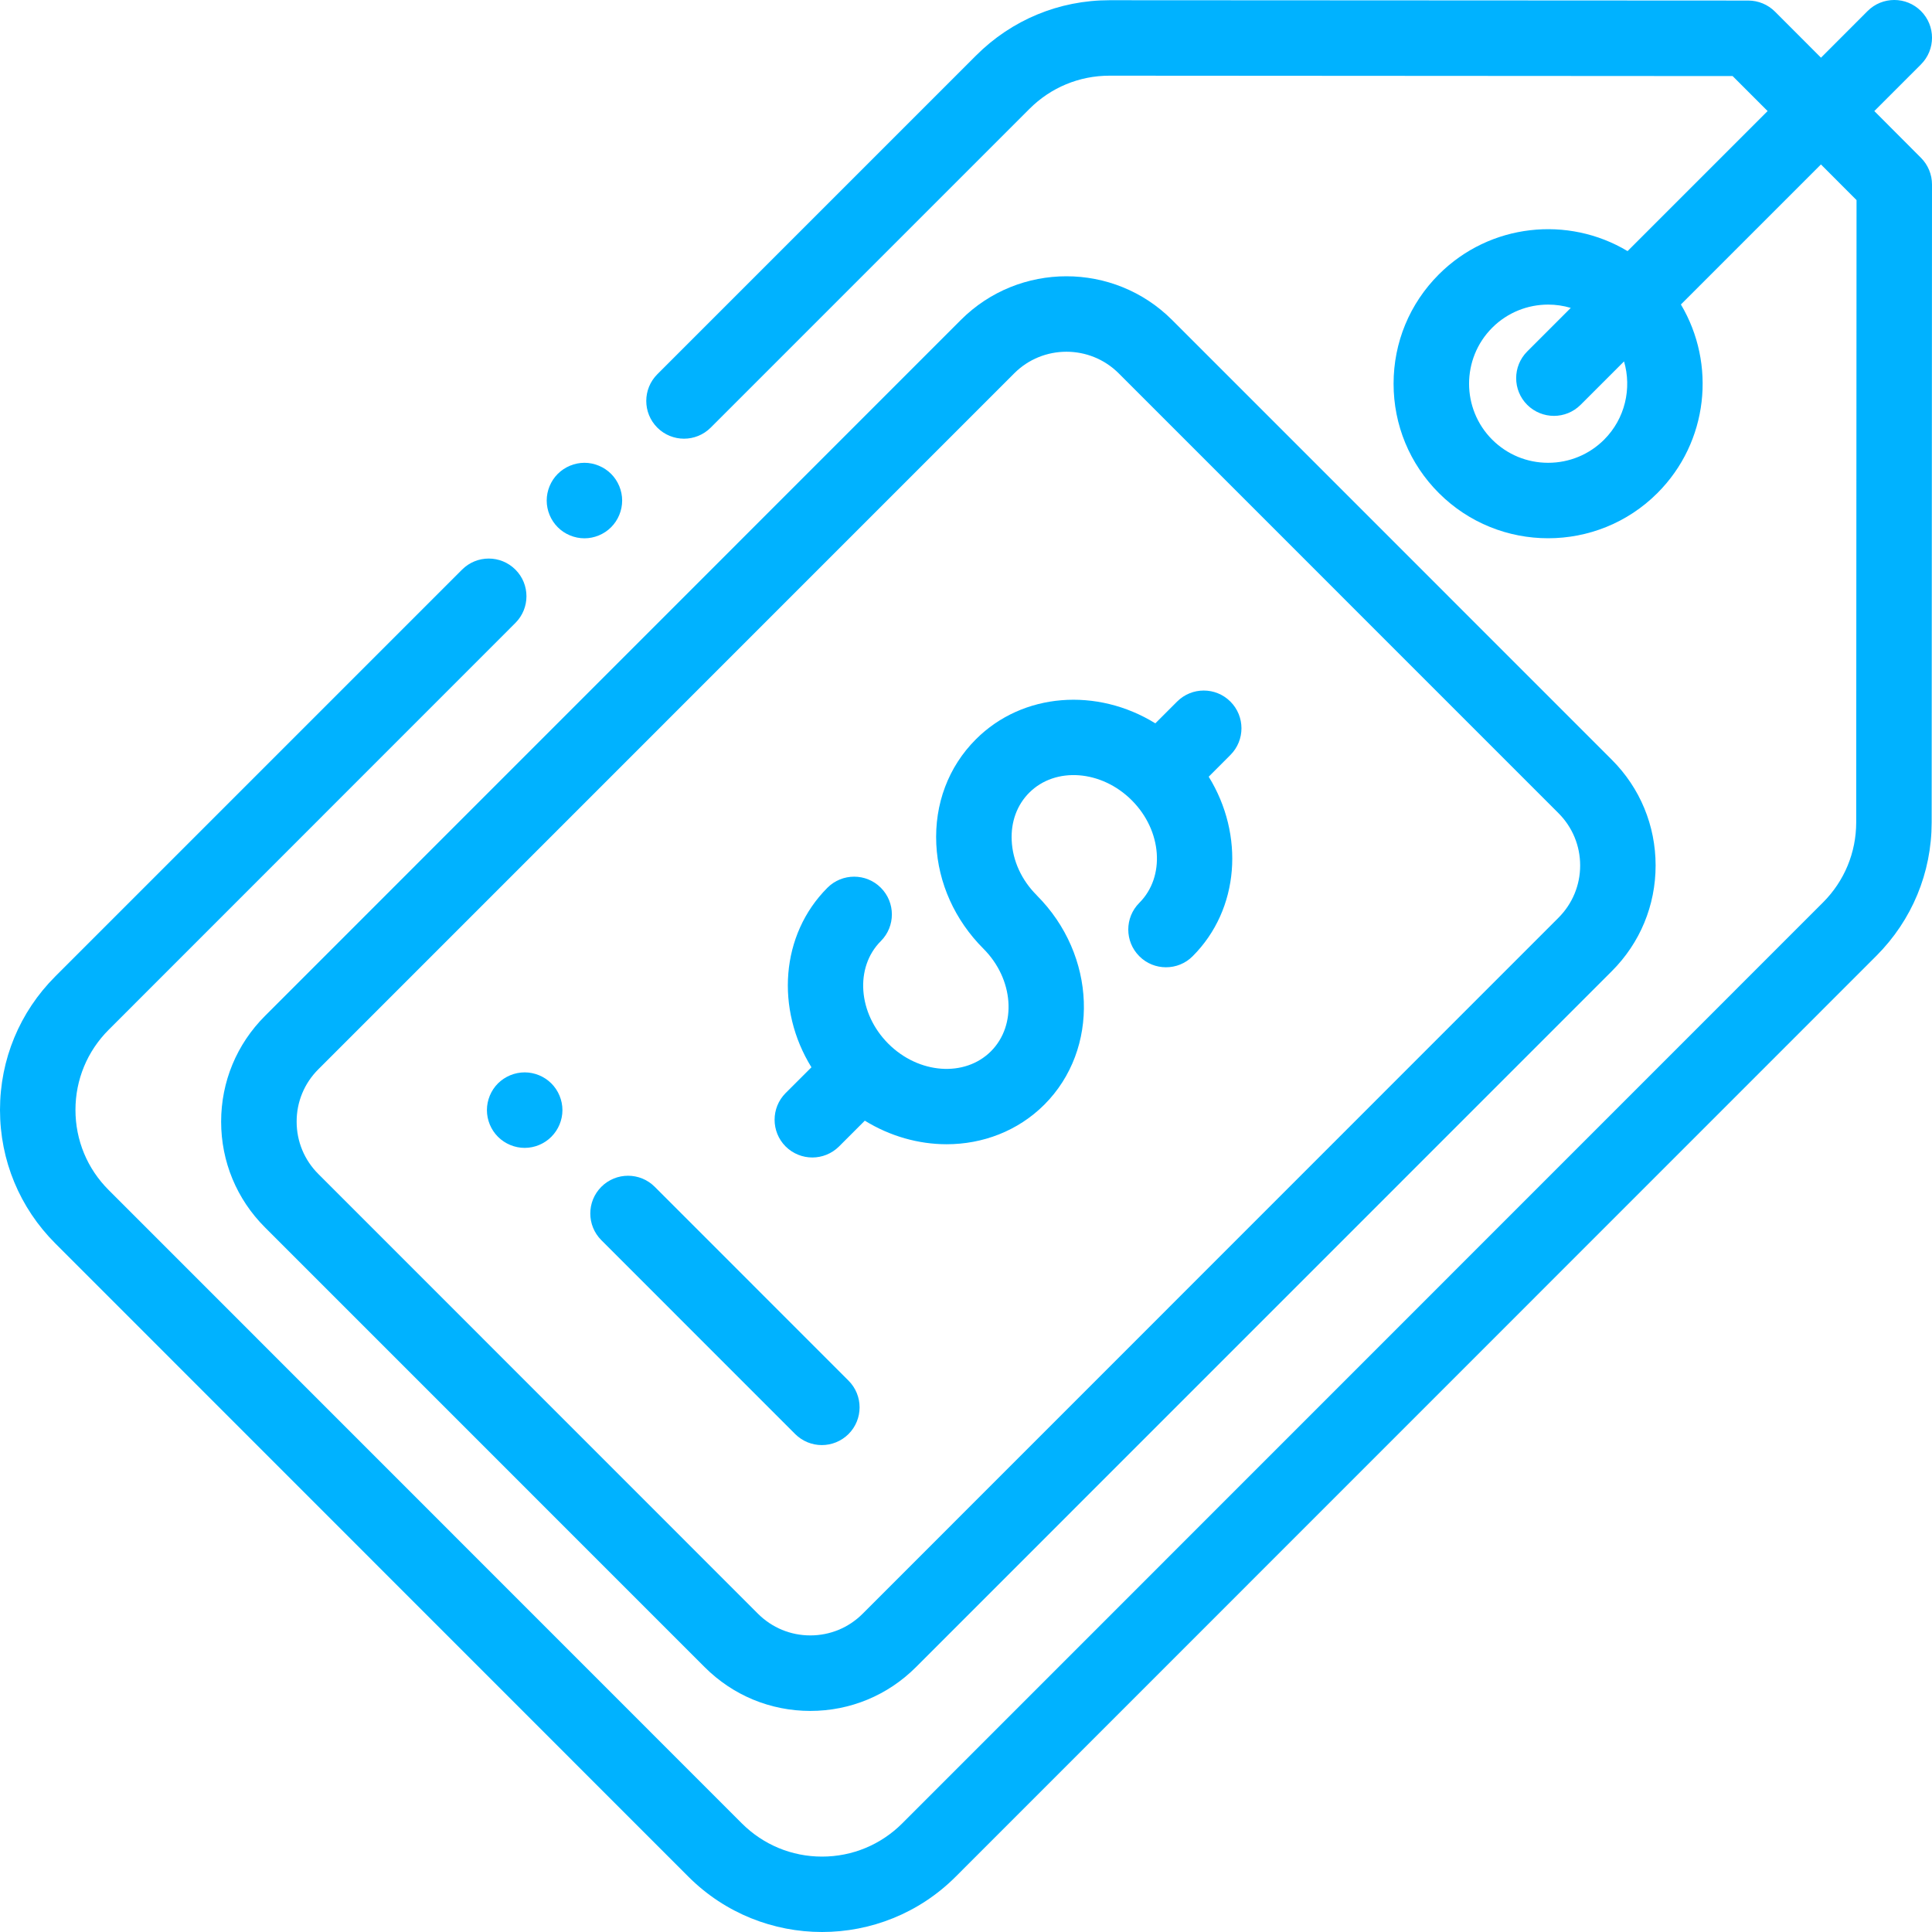
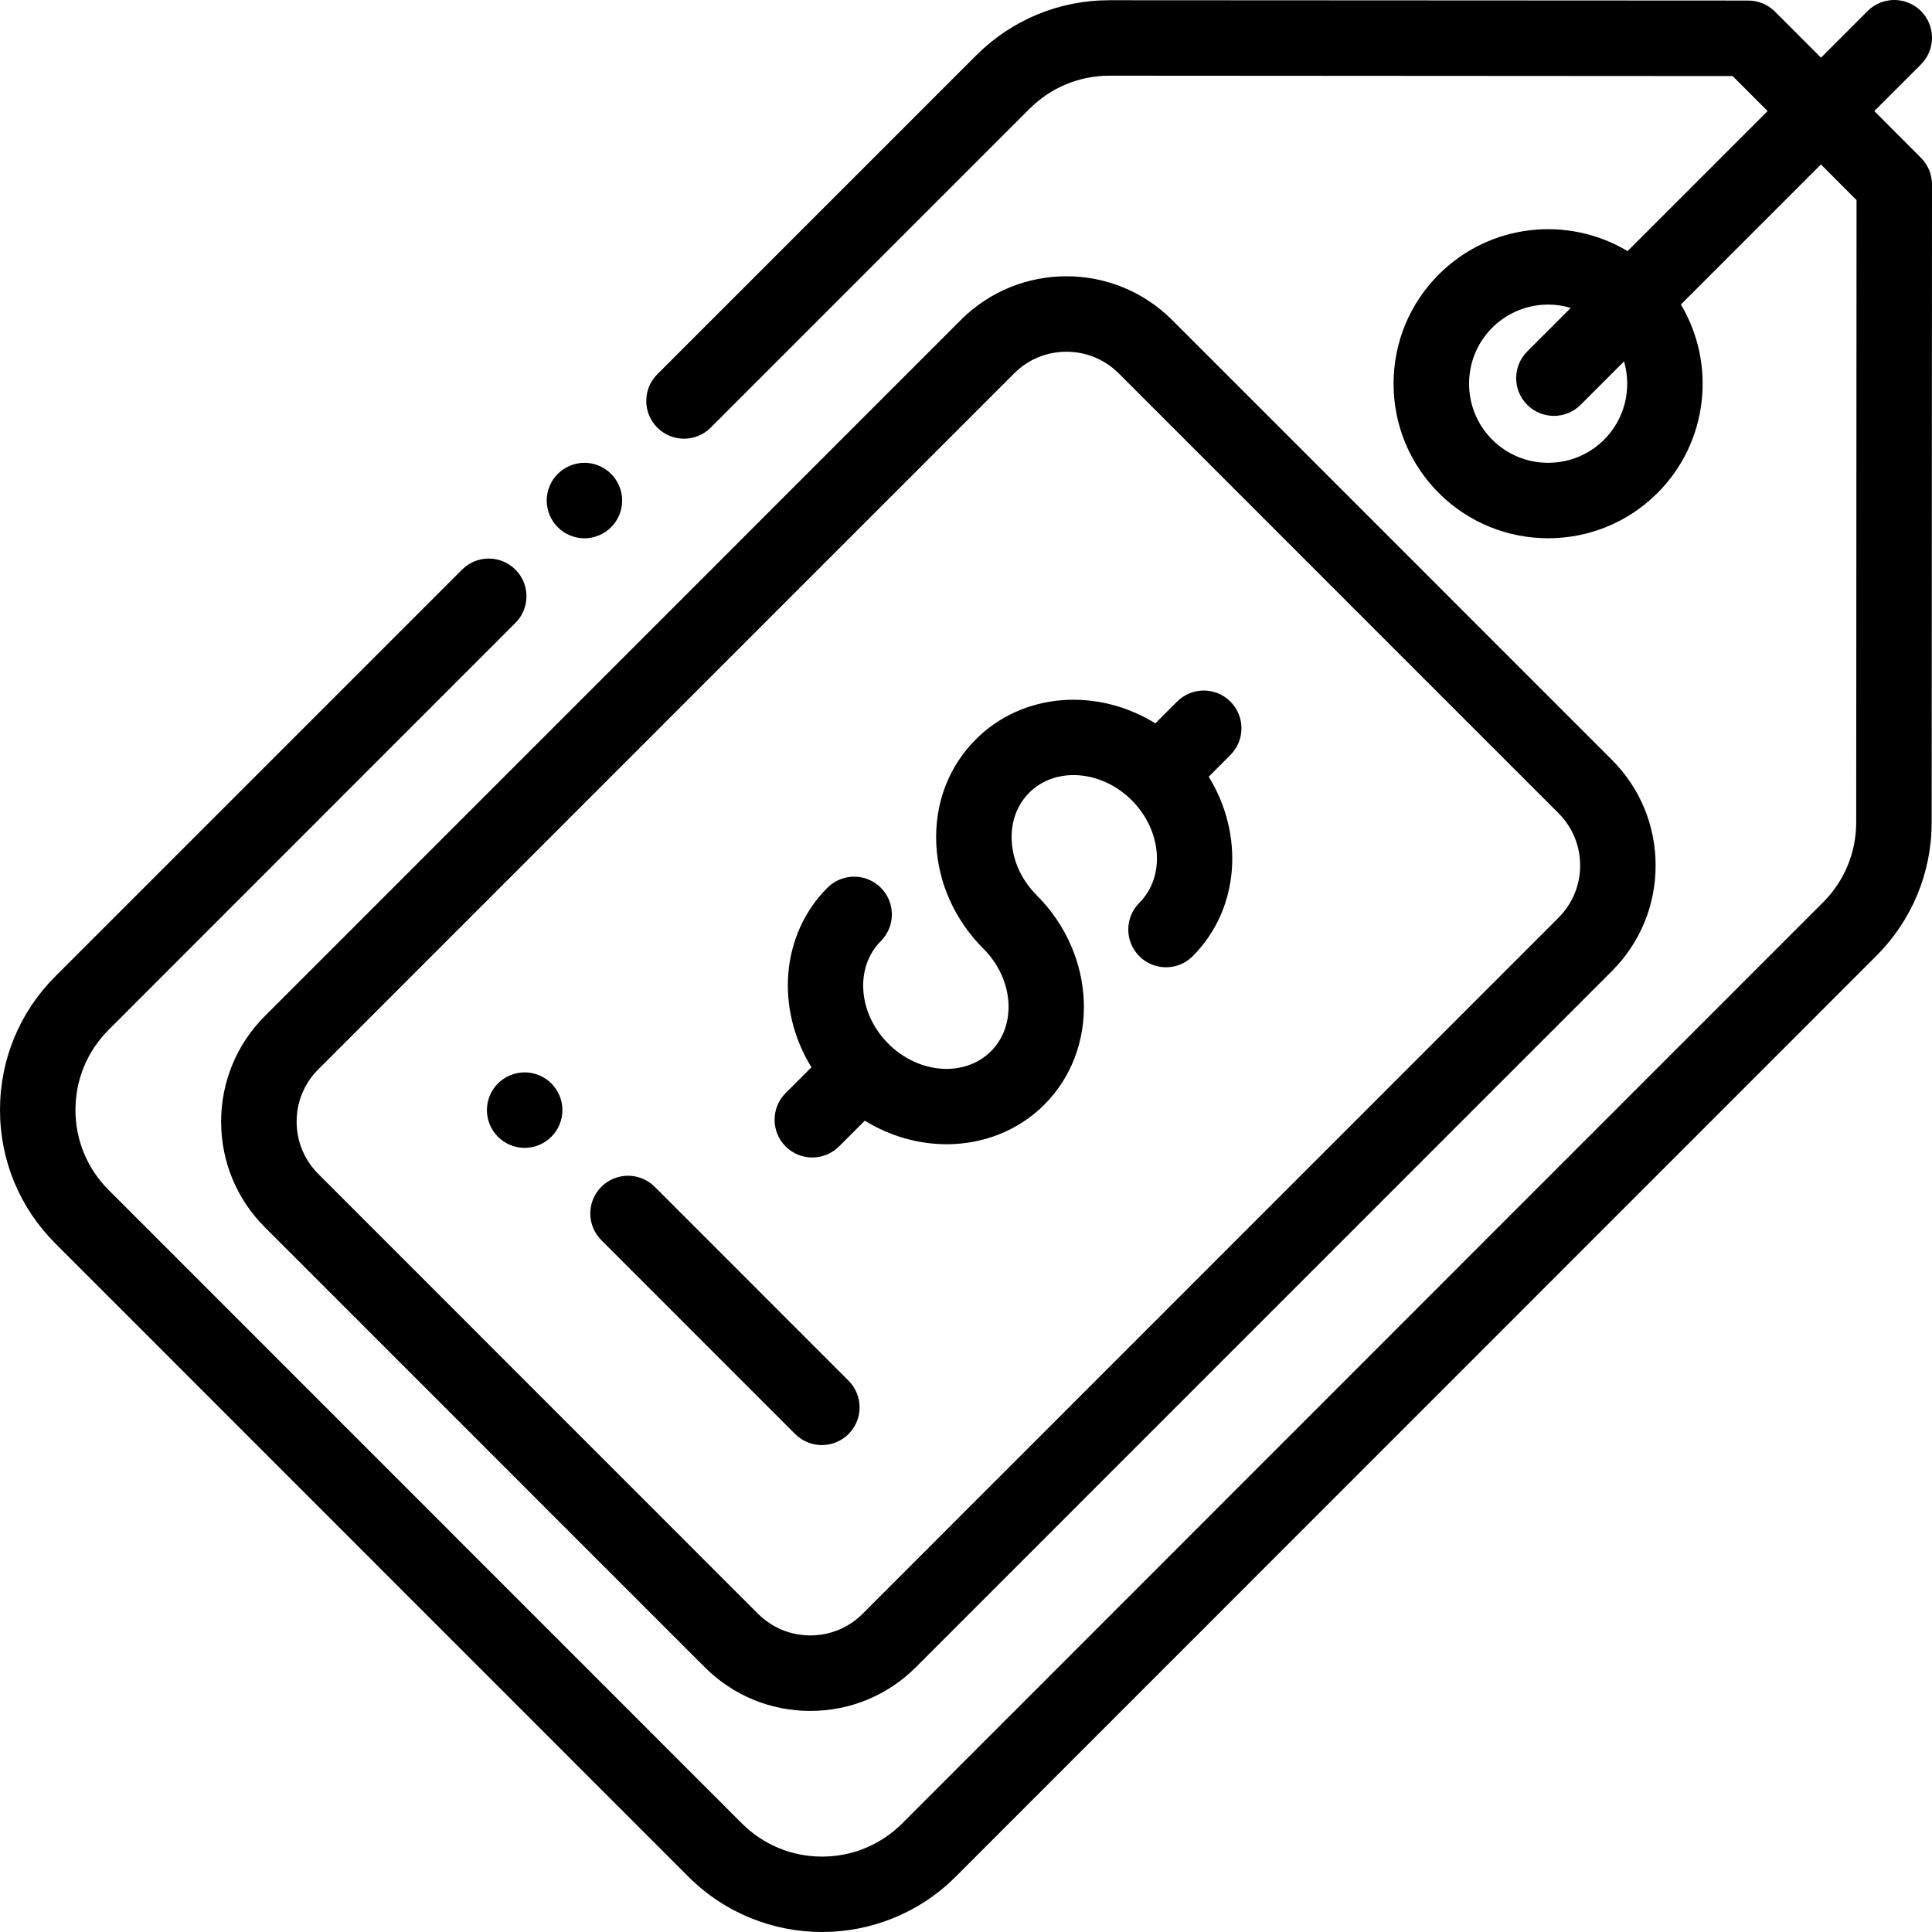
- <svg xmlns="http://www.w3.org/2000/svg" width="35" height="35" viewBox="0 0 35 35" fill="none">
-   <path d="M11.071 8.585C10.944 8.458 10.767 8.384 10.588 8.384C10.408 8.384 10.231 8.458 10.104 8.585C9.977 8.712 9.904 8.888 9.904 9.068C9.904 9.248 9.977 9.424 10.104 9.551C10.231 9.679 10.408 9.752 10.588 9.752C10.767 9.752 10.944 9.679 11.071 9.551C11.198 9.424 11.271 9.248 11.271 9.068C11.271 8.888 11.198 8.712 11.071 8.585Z" fill="#00B2FF" />
-   <path d="M34.8 2.859L33.955 2.012L34.8 1.167C35.067 0.9 35.067 0.467 34.8 0.2C34.533 -0.067 34.1 -0.067 33.833 0.2L32.989 1.045L32.156 0.211C32.028 0.083 31.854 0.01 31.672 0.01L20.102 0.004C20.102 0.004 20.101 0.004 20.1 0.004C19.187 0.004 18.328 0.36 17.682 1.006L11.908 6.78C11.641 7.047 11.641 7.48 11.908 7.747C12.175 8.014 12.608 8.014 12.875 7.747L18.649 1.973C19.036 1.585 19.552 1.371 20.1 1.371C20.101 1.371 20.101 1.371 20.102 1.371L31.388 1.378L32.022 2.012L29.485 4.549C28.41 3.904 26.992 4.045 26.066 4.971C25.537 5.5 25.246 6.203 25.246 6.951C25.246 7.699 25.537 8.403 26.066 8.932C26.612 9.478 27.329 9.751 28.046 9.751C28.763 9.751 29.48 9.478 30.026 8.932C30.951 8.007 31.092 6.592 30.451 5.516L32.988 2.979L33.633 3.625L33.627 14.898C33.626 15.446 33.413 15.961 33.025 16.349L16.344 33.033C15.956 33.42 15.44 33.634 14.892 33.634C14.344 33.634 13.828 33.42 13.44 33.033L1.969 21.559C1.581 21.172 1.367 20.656 1.367 20.107C1.367 19.559 1.581 19.043 1.969 18.655L9.337 11.285C9.604 11.018 9.604 10.585 9.337 10.319C9.07 10.052 8.638 10.052 8.371 10.319L1.002 17.688C0.356 18.334 0 19.194 0 20.107C0 21.021 0.356 21.88 1.002 22.526L12.473 34C13.14 34.666 14.016 35 14.892 35C15.768 35 16.644 34.666 17.311 34L33.992 17.316C34.637 16.67 34.993 15.812 34.994 14.899L35 3.342C35 3.161 34.928 2.987 34.8 2.859ZM29.06 7.965C28.789 8.235 28.429 8.384 28.046 8.384C27.663 8.384 27.304 8.235 27.033 7.965C26.474 7.406 26.474 6.496 27.033 5.937C27.312 5.658 27.679 5.518 28.046 5.518C28.184 5.518 28.323 5.538 28.456 5.578L27.667 6.367C27.4 6.634 27.4 7.067 27.667 7.334C27.801 7.467 27.976 7.534 28.151 7.534C28.326 7.534 28.5 7.467 28.634 7.334L29.421 6.547C29.563 7.034 29.443 7.582 29.06 7.965Z" fill="#00B2FF" />
-   <path d="M29.2 13.764L21.234 5.797C20.178 4.741 18.461 4.741 17.406 5.797L4.799 18.406C4.288 18.917 4.006 19.597 4.006 20.32C4.006 21.043 4.288 21.723 4.799 22.234L12.766 30.202C13.277 30.713 13.957 30.995 14.68 30.995C15.402 30.995 16.082 30.713 16.593 30.202L29.2 17.593C29.712 17.081 29.993 16.402 29.993 15.679C29.993 14.956 29.712 14.276 29.2 13.764ZM28.233 16.626L15.627 29.235C15.374 29.488 15.037 29.627 14.68 29.627C14.322 29.627 13.986 29.488 13.732 29.235L5.766 21.267C5.513 21.014 5.374 20.678 5.374 20.32C5.373 19.962 5.513 19.625 5.766 19.372L18.373 6.764C18.634 6.502 18.977 6.372 19.32 6.372C19.663 6.372 20.006 6.503 20.267 6.764L28.233 14.731C28.486 14.984 28.626 15.321 28.626 15.679C28.626 16.036 28.486 16.373 28.233 16.626Z" fill="#00B2FF" />
-   <path d="M22.29 13.677C22.557 13.41 22.557 12.977 22.29 12.71C22.023 12.443 21.591 12.443 21.324 12.71L20.93 13.104C19.879 12.454 18.53 12.541 17.678 13.394C17.181 13.891 16.927 14.566 16.962 15.295C16.996 15.998 17.299 16.67 17.815 17.186C17.815 17.186 17.815 17.186 17.815 17.186C18.365 17.736 18.426 18.57 17.952 19.045C17.477 19.519 16.643 19.458 16.093 18.908C15.543 18.358 15.482 17.524 15.957 17.049C16.224 16.782 16.224 16.349 15.957 16.082C15.69 15.815 15.257 15.815 14.99 16.082C14.137 16.935 14.05 18.284 14.7 19.335L14.232 19.802C13.966 20.069 13.966 20.502 14.232 20.769C14.366 20.902 14.541 20.969 14.716 20.969C14.891 20.969 15.066 20.902 15.2 20.769L15.667 20.302C16.126 20.585 16.642 20.729 17.149 20.729C17.801 20.729 18.439 20.491 18.919 20.012C19.926 19.004 19.865 17.303 18.782 16.22C18.782 16.22 18.782 16.22 18.782 16.219C18.506 15.944 18.345 15.592 18.328 15.229C18.311 14.89 18.424 14.582 18.645 14.361C19.119 13.886 19.953 13.948 20.503 14.498C20.503 14.498 20.503 14.498 20.503 14.498C20.503 14.498 20.503 14.498 20.503 14.498C21.053 15.048 21.114 15.882 20.64 16.356C20.373 16.623 20.373 17.056 20.64 17.323C20.773 17.457 20.948 17.523 21.123 17.523C21.298 17.523 21.473 17.457 21.606 17.323C22.459 16.471 22.546 15.122 21.897 14.071L22.29 13.677Z" fill="#00B2FF" />
-   <path d="M15.372 25.012L11.861 21.5C11.594 21.233 11.161 21.233 10.894 21.5C10.627 21.767 10.627 22.2 10.894 22.467L14.405 25.979C14.539 26.112 14.713 26.179 14.888 26.179C15.063 26.179 15.238 26.112 15.372 25.979C15.639 25.712 15.639 25.279 15.372 25.012Z" fill="#00B2FF" />
-   <path d="M9.988 19.627C9.861 19.5 9.685 19.427 9.505 19.427C9.325 19.427 9.149 19.5 9.021 19.627C8.894 19.754 8.821 19.93 8.821 20.111C8.821 20.291 8.894 20.467 9.021 20.594C9.149 20.722 9.325 20.795 9.505 20.795C9.685 20.795 9.861 20.722 9.988 20.594C10.116 20.466 10.189 20.291 10.189 20.111C10.189 19.93 10.116 19.755 9.988 19.627Z" fill="#00B2FF" />
+ <svg xmlns="http://www.w3.org/2000/svg" width="35" height="35" viewBox="0 0 35 35">
+   <path d="M11.071 8.585C10.944 8.458 10.767 8.384 10.588 8.384C10.408 8.384 10.231 8.458 10.104 8.585C9.977 8.712 9.904 8.888 9.904 9.068C9.904 9.248 9.977 9.424 10.104 9.551C10.231 9.679 10.408 9.752 10.588 9.752C10.767 9.752 10.944 9.679 11.071 9.551C11.198 9.424 11.271 9.248 11.271 9.068C11.271 8.888 11.198 8.712 11.071 8.585Z" />
+   <path d="M34.8 2.859L33.955 2.012L34.8 1.167C35.067 0.9 35.067 0.467 34.8 0.2C34.533 -0.067 34.1 -0.067 33.833 0.2L32.989 1.045L32.156 0.211C32.028 0.083 31.854 0.01 31.672 0.01L20.102 0.004C20.102 0.004 20.101 0.004 20.1 0.004C19.187 0.004 18.328 0.36 17.682 1.006L11.908 6.78C11.641 7.047 11.641 7.48 11.908 7.747C12.175 8.014 12.608 8.014 12.875 7.747L18.649 1.973C19.036 1.585 19.552 1.371 20.1 1.371C20.101 1.371 20.101 1.371 20.102 1.371L31.388 1.378L32.022 2.012L29.485 4.549C28.41 3.904 26.992 4.045 26.066 4.971C25.537 5.5 25.246 6.203 25.246 6.951C25.246 7.699 25.537 8.403 26.066 8.932C26.612 9.478 27.329 9.751 28.046 9.751C28.763 9.751 29.48 9.478 30.026 8.932C30.951 8.007 31.092 6.592 30.451 5.516L32.988 2.979L33.633 3.625L33.627 14.898C33.626 15.446 33.413 15.961 33.025 16.349L16.344 33.033C15.956 33.42 15.44 33.634 14.892 33.634C14.344 33.634 13.828 33.42 13.44 33.033L1.969 21.559C1.581 21.172 1.367 20.656 1.367 20.107C1.367 19.559 1.581 19.043 1.969 18.655L9.337 11.285C9.604 11.018 9.604 10.585 9.337 10.319C9.07 10.052 8.638 10.052 8.371 10.319L1.002 17.688C0.356 18.334 0 19.194 0 20.107C0 21.021 0.356 21.88 1.002 22.526L12.473 34C13.14 34.666 14.016 35 14.892 35C15.768 35 16.644 34.666 17.311 34L33.992 17.316C34.637 16.67 34.993 15.812 34.994 14.899L35 3.342C35 3.161 34.928 2.987 34.8 2.859ZM29.06 7.965C28.789 8.235 28.429 8.384 28.046 8.384C27.663 8.384 27.304 8.235 27.033 7.965C26.474 7.406 26.474 6.496 27.033 5.937C27.312 5.658 27.679 5.518 28.046 5.518C28.184 5.518 28.323 5.538 28.456 5.578L27.667 6.367C27.4 6.634 27.4 7.067 27.667 7.334C27.801 7.467 27.976 7.534 28.151 7.534C28.326 7.534 28.5 7.467 28.634 7.334L29.421 6.547C29.563 7.034 29.443 7.582 29.06 7.965Z" />
+   <path d="M29.2 13.764L21.234 5.797C20.178 4.741 18.461 4.741 17.406 5.797L4.799 18.406C4.288 18.917 4.006 19.597 4.006 20.32C4.006 21.043 4.288 21.723 4.799 22.234L12.766 30.202C13.277 30.713 13.957 30.995 14.68 30.995C15.402 30.995 16.082 30.713 16.593 30.202L29.2 17.593C29.712 17.081 29.993 16.402 29.993 15.679C29.993 14.956 29.712 14.276 29.2 13.764ZM28.233 16.626L15.627 29.235C15.374 29.488 15.037 29.627 14.68 29.627C14.322 29.627 13.986 29.488 13.732 29.235L5.766 21.267C5.513 21.014 5.374 20.678 5.374 20.32C5.373 19.962 5.513 19.625 5.766 19.372L18.373 6.764C18.634 6.502 18.977 6.372 19.32 6.372C19.663 6.372 20.006 6.503 20.267 6.764L28.233 14.731C28.486 14.984 28.626 15.321 28.626 15.679C28.626 16.036 28.486 16.373 28.233 16.626Z" />
+   <path d="M22.29 13.677C22.557 13.41 22.557 12.977 22.29 12.71C22.023 12.443 21.591 12.443 21.324 12.71L20.93 13.104C19.879 12.454 18.53 12.541 17.678 13.394C17.181 13.891 16.927 14.566 16.962 15.295C16.996 15.998 17.299 16.67 17.815 17.186C17.815 17.186 17.815 17.186 17.815 17.186C18.365 17.736 18.426 18.57 17.952 19.045C17.477 19.519 16.643 19.458 16.093 18.908C15.543 18.358 15.482 17.524 15.957 17.049C16.224 16.782 16.224 16.349 15.957 16.082C15.69 15.815 15.257 15.815 14.99 16.082C14.137 16.935 14.05 18.284 14.7 19.335L14.232 19.802C13.966 20.069 13.966 20.502 14.232 20.769C14.366 20.902 14.541 20.969 14.716 20.969C14.891 20.969 15.066 20.902 15.2 20.769L15.667 20.302C16.126 20.585 16.642 20.729 17.149 20.729C17.801 20.729 18.439 20.491 18.919 20.012C19.926 19.004 19.865 17.303 18.782 16.22C18.782 16.22 18.782 16.22 18.782 16.219C18.506 15.944 18.345 15.592 18.328 15.229C18.311 14.89 18.424 14.582 18.645 14.361C19.119 13.886 19.953 13.948 20.503 14.498C20.503 14.498 20.503 14.498 20.503 14.498C20.503 14.498 20.503 14.498 20.503 14.498C21.053 15.048 21.114 15.882 20.64 16.356C20.373 16.623 20.373 17.056 20.64 17.323C20.773 17.457 20.948 17.523 21.123 17.523C21.298 17.523 21.473 17.457 21.606 17.323C22.459 16.471 22.546 15.122 21.897 14.071L22.29 13.677Z" />
+   <path d="M15.372 25.012L11.861 21.5C11.594 21.233 11.161 21.233 10.894 21.5C10.627 21.767 10.627 22.2 10.894 22.467L14.405 25.979C14.539 26.112 14.713 26.179 14.888 26.179C15.063 26.179 15.238 26.112 15.372 25.979C15.639 25.712 15.639 25.279 15.372 25.012Z" />
+   <path d="M9.988 19.627C9.861 19.5 9.685 19.427 9.505 19.427C9.325 19.427 9.149 19.5 9.021 19.627C8.894 19.754 8.821 19.93 8.821 20.111C8.821 20.291 8.894 20.467 9.021 20.594C9.149 20.722 9.325 20.795 9.505 20.795C9.685 20.795 9.861 20.722 9.988 20.594C10.116 20.466 10.189 20.291 10.189 20.111C10.189 19.93 10.116 19.755 9.988 19.627Z" />
</svg>
